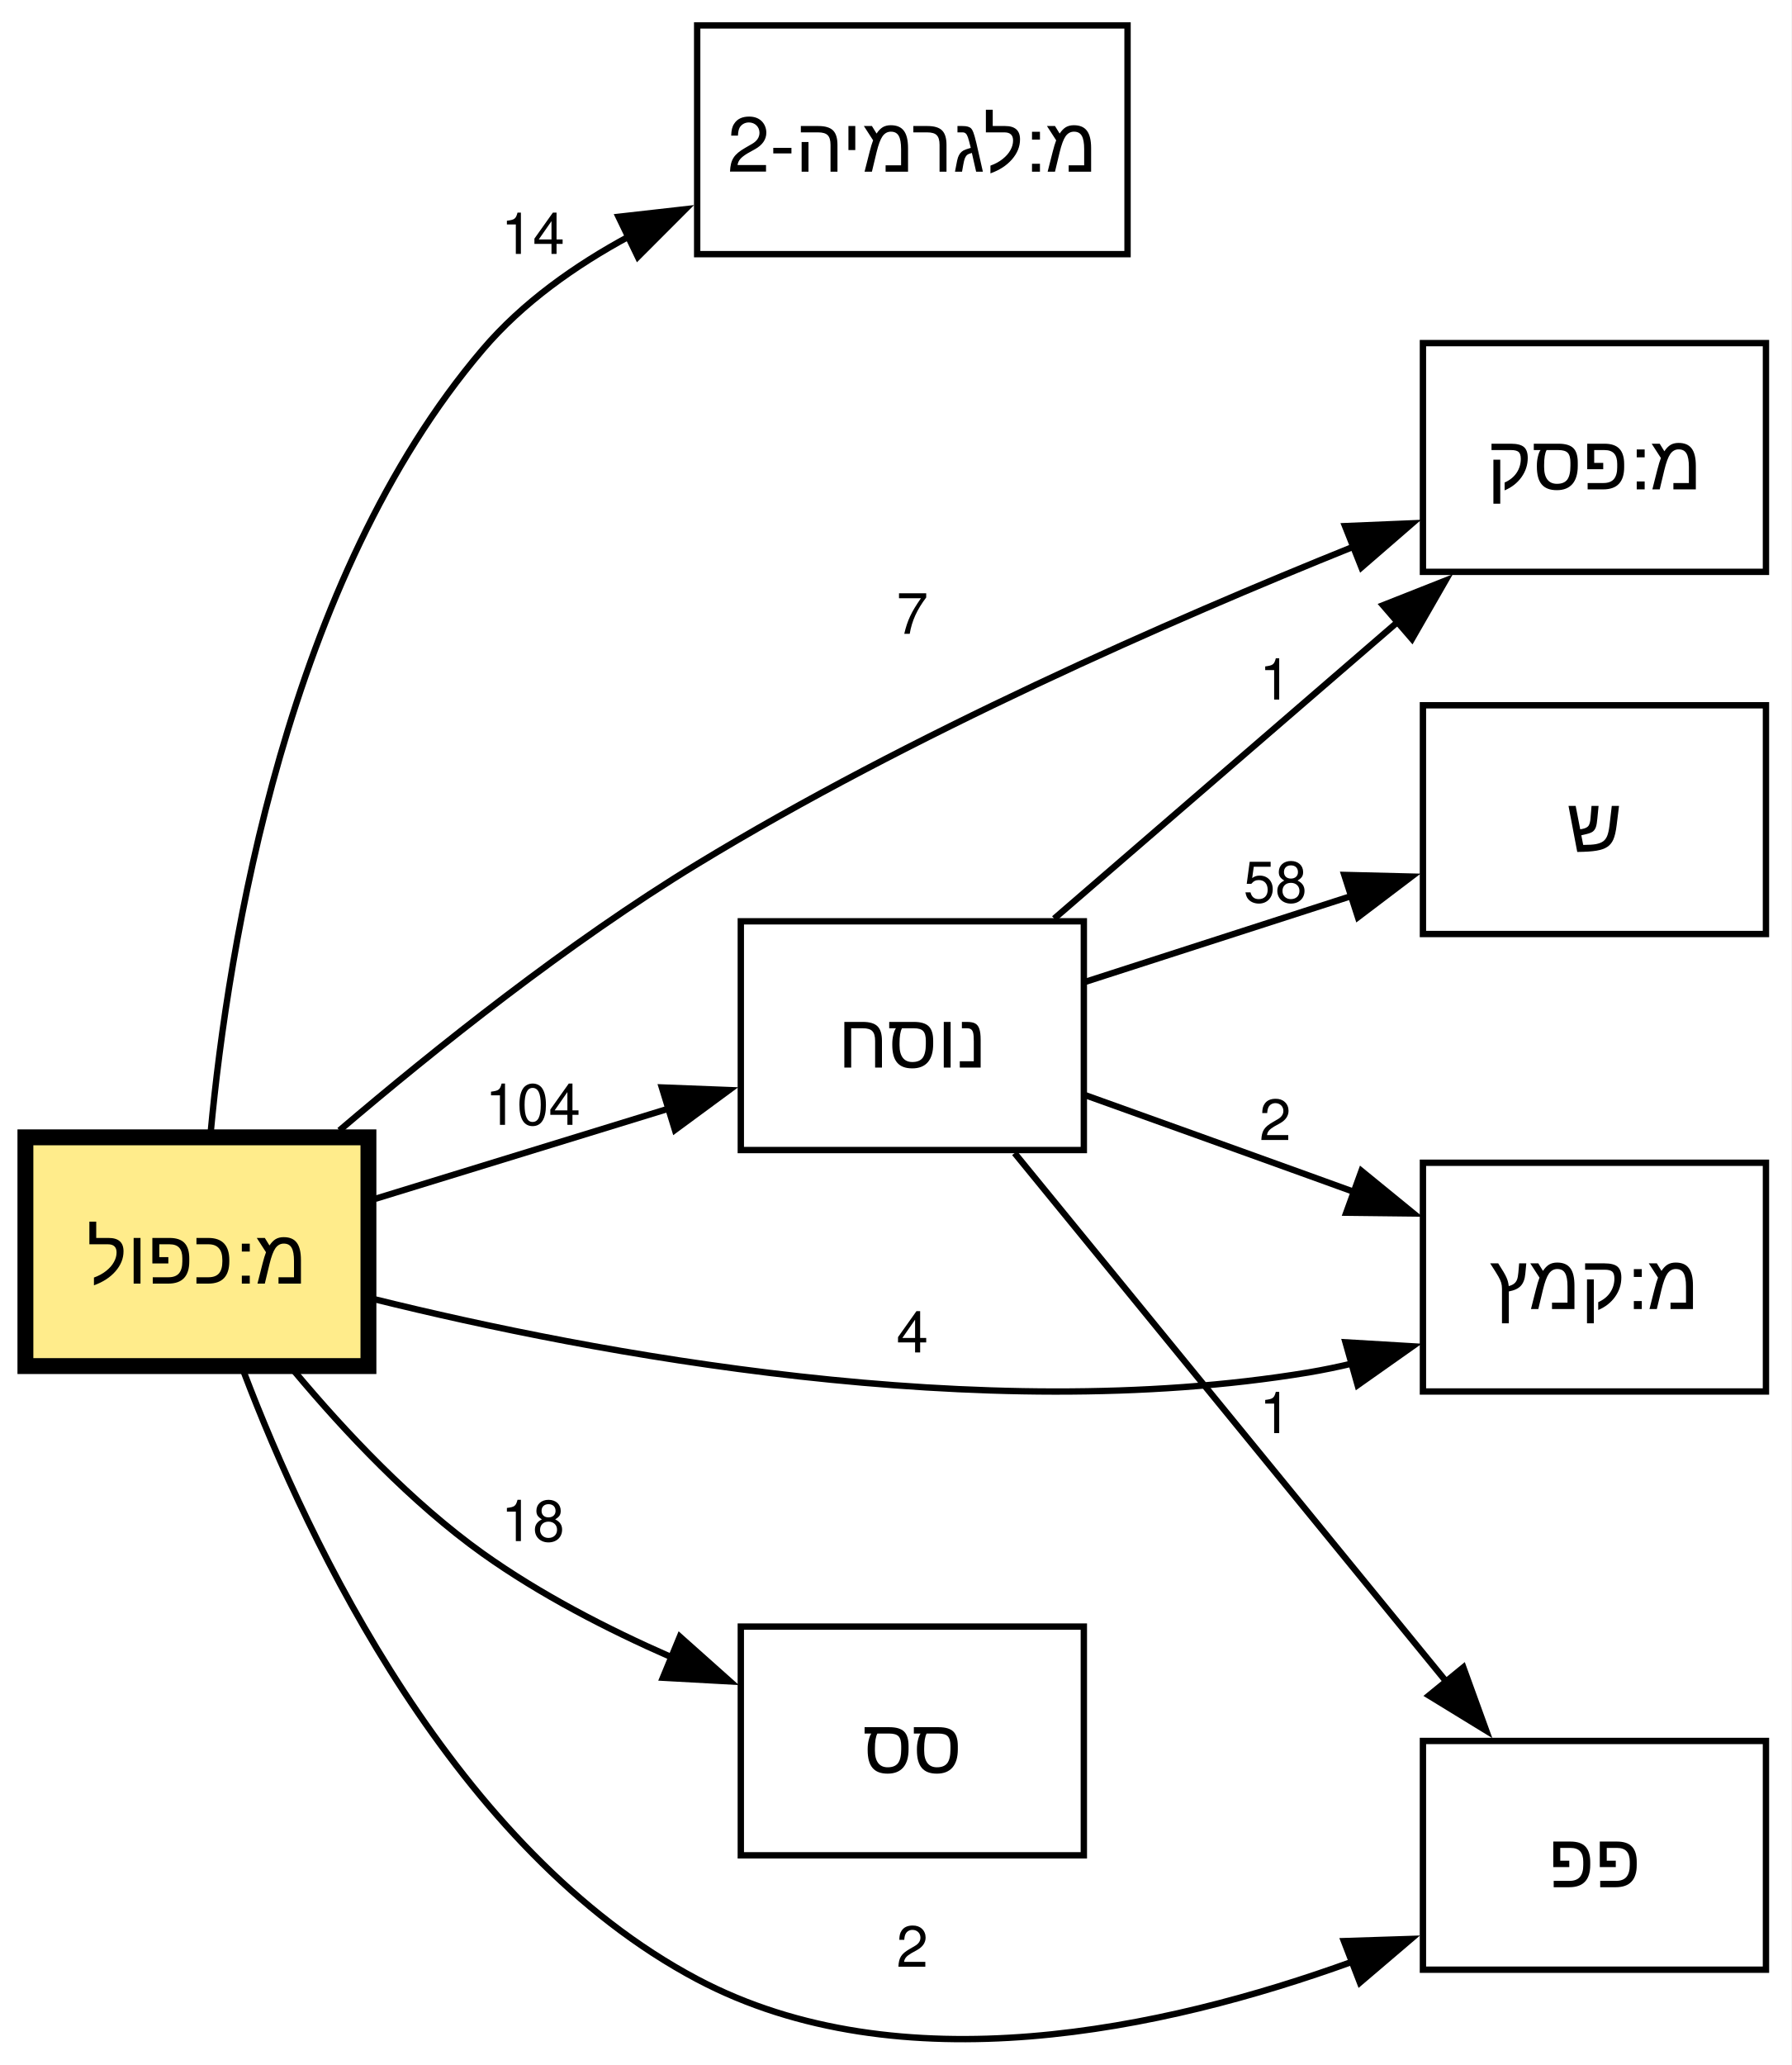
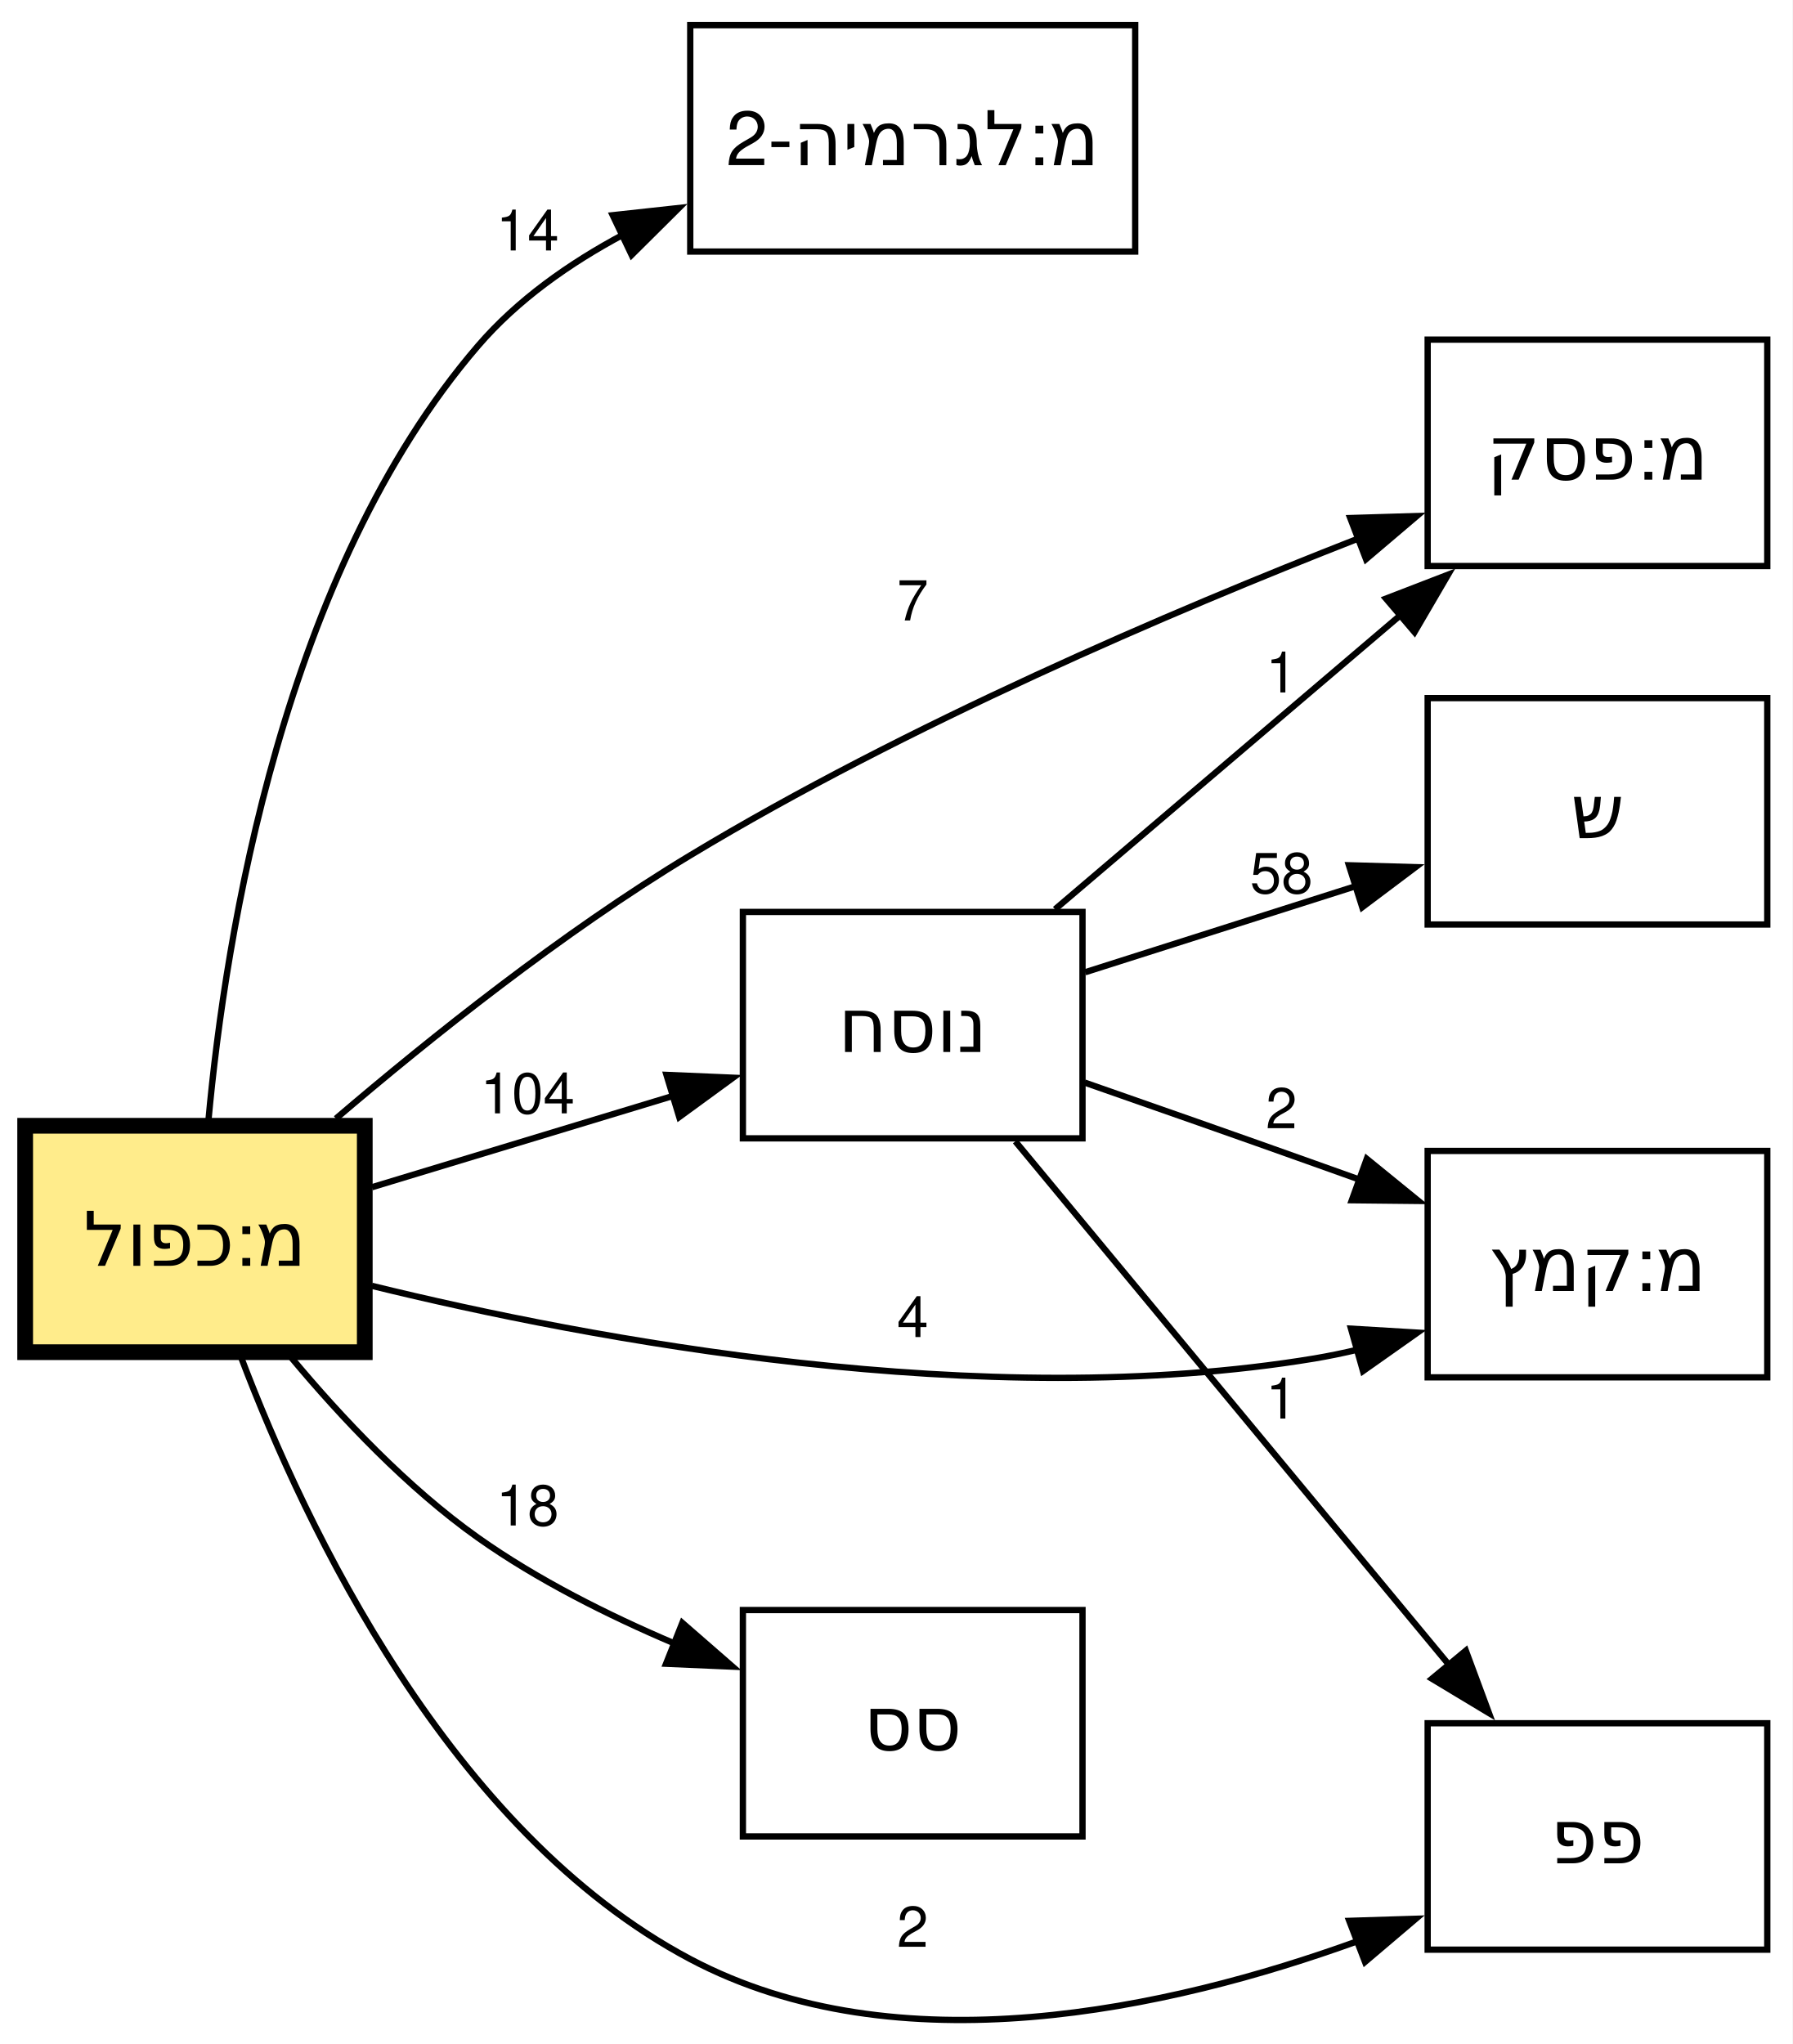
- <svg xmlns="http://www.w3.org/2000/svg" width="282pt" height="325pt" viewBox="0.00 0.00 282.00 325.00">
-   <g id="graph0" class="graph" transform="scale(1 1) rotate(0) translate(4 321.22)">
-     <polygon fill="white" stroke="none" points="-4,4 -4,-321.22 278,-321.22 278,4 -4,4" />
+ <svg xmlns="http://www.w3.org/2000/svg" width="285pt" height="325pt" viewBox="0.00 0.00 285.00 325.00">
+   <g id="graph0" class="graph" transform="scale(1 1) rotate(0) translate(4 321.48)">
+     <polygon fill="white" stroke="none" points="-4,4 -4,-321.48 281,-321.48 281,4 -4,4" />
    <g id="node1" class="node">
-       <polygon fill="#ffec8b" stroke="black" stroke-width="2.5" points="54,-142.22 0,-142.22 0,-106.22 54,-106.22 54,-142.22" />
-       <text xml:space="preserve" text-anchor="middle" x="27" y="-119.2" font-family="SBL Hebrew,Helvetica" font-size="12.00">מ:כפול</text>
+       <polygon fill="#ffec8b" stroke="black" stroke-width="2.5" points="54,-142.48 0,-142.48 0,-106.48 54,-106.48 54,-142.48" />
+       <text xml:space="preserve" text-anchor="middle" x="27" y="-120.21" font-family="Helvetica,sans-Serif" font-size="12.00">מ:כפול</text>
    </g>
    <g id="node2" class="node">
-       <polygon fill="none" stroke="black" points="173.5,-317.22 105.75,-317.22 105.75,-281.22 173.5,-281.22 173.5,-317.22" />
-       <text xml:space="preserve" text-anchor="middle" x="139.62" y="-294.2" font-family="SBL Hebrew,Helvetica" font-size="12.00">מ:לגרמיה-2</text>
+       <polygon fill="none" stroke="black" points="176.5,-317.48 105.75,-317.48 105.75,-281.48 176.5,-281.48 176.5,-317.48" />
+       <text xml:space="preserve" text-anchor="middle" x="141.12" y="-295.21" font-family="Helvetica,sans-Serif" font-size="12.00">מ:לגרמיה-2</text>
    </g>
    <g id="edge1" class="edge">
-       <path fill="none" stroke="black" d="M29.17,-143.02C31.94,-172.53 41.2,-230.08 72,-266.22 78.26,-273.57 86.54,-279.44 95.13,-284.07" />
-       <polygon fill="black" stroke="black" points="93.37,-287.1 103.9,-288.29 96.41,-280.79 93.37,-287.1" />
-       <text xml:space="preserve" text-anchor="middle" x="79.88" y="-281.26" font-family="Helvetica,sans-Serif" font-size="9.00">14</text>
+       <path fill="none" stroke="black" d="M29.14,-143.32C31.86,-172.87 41.04,-230.47 72,-266.48 78.28,-273.79 86.55,-279.62 95.16,-284.21" />
+       <polygon fill="black" stroke="black" points="93.42,-287.26 103.95,-288.41 96.43,-280.94 93.42,-287.26" />
+       <text xml:space="preserve" text-anchor="middle" x="79.88" y="-281.66" font-family="Helvetica,sans-Serif" font-size="9.00">14</text>
    </g>
    <g id="node3" class="node">
-       <polygon fill="none" stroke="black" points="274,-267.22 220,-267.22 220,-231.22 274,-231.22 274,-267.22" />
-       <text xml:space="preserve" text-anchor="middle" x="247" y="-244.2" font-family="SBL Hebrew,Helvetica" font-size="12.00">מ:פסק</text>
+       <polygon fill="none" stroke="black" points="277,-267.48 223,-267.48 223,-231.48 277,-231.48 277,-267.48" />
+       <text xml:space="preserve" text-anchor="middle" x="250" y="-245.21" font-family="Helvetica,sans-Serif" font-size="12.00">מ:פסק</text>
    </g>
    <g id="edge2" class="edge">
-       <path fill="none" stroke="black" d="M49.44,-143.31C64.51,-156.15 85.52,-172.92 105.75,-185.22 139.2,-205.58 180.23,-223.57 209.24,-235.25" />
-       <polygon fill="black" stroke="black" points="207.74,-238.42 218.33,-238.86 210.32,-231.92 207.74,-238.42" />
-       <text xml:space="preserve" text-anchor="middle" x="139.62" y="-221.47" font-family="Helvetica,sans-Serif" font-size="9.00">7</text>
+       <path fill="none" stroke="black" d="M49.41,-143.62C64.47,-156.48 85.48,-173.26 105.75,-185.48 140.08,-206.19 182.29,-224.24 211.97,-235.85" />
+       <polygon fill="black" stroke="black" points="210.69,-239.11 221.28,-239.43 213.2,-232.57 210.69,-239.11" />
+       <text xml:space="preserve" text-anchor="middle" x="141.12" y="-222.83" font-family="Helvetica,sans-Serif" font-size="9.00">7</text>
    </g>
    <g id="node4" class="node">
-       <polygon fill="none" stroke="black" points="274,-138.22 220,-138.22 220,-102.22 274,-102.22 274,-138.22" />
-       <text xml:space="preserve" text-anchor="middle" x="247" y="-115.2" font-family="SBL Hebrew,Helvetica" font-size="12.00">מ:קמץ</text>
+       <polygon fill="none" stroke="black" points="277,-138.48 223,-138.48 223,-102.48 277,-102.48 277,-138.48" />
+       <text xml:space="preserve" text-anchor="middle" x="250" y="-116.21" font-family="Helvetica,sans-Serif" font-size="12.00">מ:קמץ</text>
    </g>
    <g id="edge3" class="edge">
-       <path fill="none" stroke="black" d="M54.95,-116.74C89.26,-108.26 150.29,-96.65 202,-105.22 204.3,-105.61 206.64,-106.09 208.99,-106.65" />
-       <polygon fill="black" stroke="black" points="207.81,-109.96 218.38,-109.33 209.72,-103.22 207.81,-109.96" />
-       <text xml:space="preserve" text-anchor="middle" x="139.62" y="-108.37" font-family="Helvetica,sans-Serif" font-size="9.00">4</text>
+       <path fill="none" stroke="black" d="M55.12,-117.03C89.96,-108.49 152.25,-96.74 205,-105.48 207.3,-105.87 209.64,-106.35 211.99,-106.91" />
+       <polygon fill="black" stroke="black" points="210.81,-110.22 221.38,-109.59 212.72,-103.48 210.81,-110.22" />
+       <text xml:space="preserve" text-anchor="middle" x="141.12" y="-108.89" font-family="Helvetica,sans-Serif" font-size="9.00">4</text>
    </g>
    <g id="node5" class="node">
-       <polygon fill="none" stroke="black" points="166.62,-176.22 112.62,-176.22 112.62,-140.22 166.62,-140.22 166.62,-176.22" />
-       <text xml:space="preserve" text-anchor="middle" x="139.62" y="-153.2" font-family="SBL Hebrew,Helvetica" font-size="12.00">נוסח</text>
+       <polygon fill="none" stroke="black" points="168.12,-176.48 114.12,-176.48 114.12,-140.48 168.12,-140.48 168.12,-176.48" />
+       <text xml:space="preserve" text-anchor="middle" x="141.12" y="-154.21" font-family="Helvetica,sans-Serif" font-size="12.00">נוסח</text>
    </g>
    <g id="edge4" class="edge">
-       <path fill="none" stroke="black" d="M55.06,-132.54C69.06,-136.84 86.36,-142.16 101.59,-146.84" />
-       <polygon fill="black" stroke="black" points="100.19,-150.07 110.78,-149.66 102.25,-143.38 100.19,-150.07" />
-       <text xml:space="preserve" text-anchor="middle" x="79.88" y="-144.19" font-family="Helvetica,sans-Serif" font-size="9.00">104</text>
+       <path fill="none" stroke="black" d="M55.14,-132.71C69.54,-137.08 87.43,-142.51 103.09,-147.25" />
+       <polygon fill="black" stroke="black" points="101.97,-150.57 112.56,-150.12 104,-143.87 101.97,-150.57" />
+       <text xml:space="preserve" text-anchor="middle" x="79.88" y="-144.45" font-family="Helvetica,sans-Serif" font-size="9.00">104</text>
    </g>
    <g id="node6" class="node">
-       <polygon fill="none" stroke="black" points="166.62,-65.22 112.62,-65.22 112.62,-29.22 166.62,-29.22 166.62,-65.22" />
-       <text xml:space="preserve" text-anchor="middle" x="139.62" y="-42.2" font-family="SBL Hebrew,Helvetica" font-size="12.00">סס</text>
+       <polygon fill="none" stroke="black" points="168.12,-65.48 114.12,-65.48 114.12,-29.48 168.12,-29.48 168.12,-65.48" />
+       <text xml:space="preserve" text-anchor="middle" x="141.12" y="-43.21" font-family="Helvetica,sans-Serif" font-size="12.00">סס</text>
    </g>
    <g id="edge5" class="edge">
-       <path fill="none" stroke="black" d="M42.37,-105.36C50.32,-95.86 60.84,-84.69 72,-76.72 81,-70.3 91.61,-64.82 101.7,-60.4" />
-       <polygon fill="black" stroke="black" points="103.02,-63.64 110.93,-56.59 100.35,-57.17 103.02,-63.64" />
-       <text xml:space="preserve" text-anchor="middle" x="79.88" y="-78.67" font-family="Helvetica,sans-Serif" font-size="9.00">18</text>
+       <path fill="none" stroke="black" d="M42.35,-105.58C50.29,-96.07 60.81,-84.91 72,-76.98 81.45,-70.29 92.65,-64.67 103.21,-60.18" />
+       <polygon fill="black" stroke="black" points="104.49,-63.44 112.48,-56.48 101.9,-56.94 104.49,-63.44" />
+       <text xml:space="preserve" text-anchor="middle" x="79.88" y="-78.93" font-family="Helvetica,sans-Serif" font-size="9.00">18</text>
    </g>
    <g id="node7" class="node">
-       <polygon fill="none" stroke="black" points="274,-47.22 220,-47.22 220,-11.22 274,-11.22 274,-47.22" />
-       <text xml:space="preserve" text-anchor="middle" x="247" y="-24.2" font-family="SBL Hebrew,Helvetica" font-size="12.00">פפ</text>
+       <polygon fill="none" stroke="black" points="277,-47.48 223,-47.48 223,-11.48 277,-11.48 277,-47.48" />
+       <text xml:space="preserve" text-anchor="middle" x="250" y="-25.21" font-family="Helvetica,sans-Serif" font-size="12.00">פפ</text>
    </g>
    <g id="edge6" class="edge">
-       <path fill="none" stroke="black" d="M34.38,-105.29C44.62,-78.35 67.53,-29.97 105.75,-9.72 137.73,7.21 179.3,-1.77 208.86,-12.47" />
-       <polygon fill="black" stroke="black" points="207.56,-15.72 218.14,-16.06 210.08,-9.19 207.56,-15.72" />
-       <text xml:space="preserve" text-anchor="middle" x="139.62" y="-11.67" font-family="Helvetica,sans-Serif" font-size="9.00">2</text>
+       <path fill="none" stroke="black" d="M34.38,-105.55C44.62,-78.61 67.53,-30.23 105.75,-9.98 138.74,7.49 181.75,-1.92 212,-12.88" />
+       <polygon fill="black" stroke="black" points="210.53,-16.06 221.12,-16.39 213.04,-9.53 210.53,-16.06" />
+       <text xml:space="preserve" text-anchor="middle" x="141.12" y="-11.93" font-family="Helvetica,sans-Serif" font-size="9.00">2</text>
    </g>
    <g id="edge7" class="edge">
-       <path fill="none" stroke="black" d="M161.95,-176.64C177.52,-190.08 198.83,-208.49 216.1,-223.4" />
-       <polygon fill="black" stroke="black" points="213.71,-225.96 223.56,-229.85 218.28,-220.66 213.71,-225.96" />
-       <text xml:space="preserve" text-anchor="middle" x="196.75" y="-211.12" font-family="Helvetica,sans-Serif" font-size="9.00">1</text>
+       <path fill="none" stroke="black" d="M163.75,-176.9C179.54,-190.34 201.16,-208.75 218.67,-223.66" />
+       <polygon fill="black" stroke="black" points="216.37,-226.3 226.25,-230.11 220.91,-220.97 216.37,-226.3" />
+       <text xml:space="preserve" text-anchor="middle" x="199.75" y="-211.38" font-family="Helvetica,sans-Serif" font-size="9.00">1</text>
    </g>
    <g id="edge8" class="edge">
-       <path fill="none" stroke="black" d="M166.92,-148.83C177.78,-144.94 190.5,-140.37 202,-136.22 204.36,-135.37 206.79,-134.49 209.24,-133.6" />
-       <polygon fill="black" stroke="black" points="210.32,-136.94 218.53,-130.24 207.93,-130.36 210.32,-136.94" />
-       <text xml:space="preserve" text-anchor="middle" x="196.75" y="-141.79" font-family="Helvetica,sans-Serif" font-size="9.00">2</text>
+       <path fill="none" stroke="black" d="M168.46,-149.35C179.72,-145.42 193.02,-140.76 205,-136.48 207.36,-135.64 209.8,-134.77 212.25,-133.89" />
+       <polygon fill="black" stroke="black" points="213.32,-137.22 221.54,-130.53 210.94,-130.64 213.32,-137.22" />
+       <text xml:space="preserve" text-anchor="middle" x="199.75" y="-142.08" font-family="Helvetica,sans-Serif" font-size="9.00">2</text>
    </g>
    <g id="edge9" class="edge">
-       <path fill="none" stroke="black" d="M155.72,-139.74C173.56,-117.9 203.4,-81.37 223.86,-56.33" />
-       <polygon fill="black" stroke="black" points="226.36,-58.8 229.97,-48.84 220.94,-54.37 226.36,-58.8" />
-       <text xml:space="preserve" text-anchor="middle" x="196.75" y="-95.67" font-family="Helvetica,sans-Serif" font-size="9.00">1</text>
+       <path fill="none" stroke="black" d="M157.44,-140C175.53,-118.16 205.8,-81.63 226.54,-56.59" />
+       <polygon fill="black" stroke="black" points="229.07,-59.03 232.75,-49.1 223.68,-54.56 229.07,-59.03" />
+       <text xml:space="preserve" text-anchor="middle" x="199.75" y="-95.93" font-family="Helvetica,sans-Serif" font-size="9.00">1</text>
    </g>
    <g id="node8" class="node">
-       <polygon fill="none" stroke="black" points="274,-210.22 220,-210.22 220,-174.22 274,-174.22 274,-210.22" />
-       <text xml:space="preserve" text-anchor="middle" x="247" y="-187.2" font-family="SBL Hebrew,Helvetica" font-size="12.00">ש</text>
+       <polygon fill="none" stroke="black" points="277,-210.48 223,-210.48 223,-174.48 277,-174.48 277,-210.48" />
+       <text xml:space="preserve" text-anchor="middle" x="250" y="-188.21" font-family="Helvetica,sans-Serif" font-size="12.00">ש</text>
    </g>
    <g id="edge10" class="edge">
-       <path fill="none" stroke="black" d="M166.94,-166.72C179.64,-170.81 195.09,-175.8 208.96,-180.27" />
-       <polygon fill="black" stroke="black" points="207.62,-183.52 218.21,-183.26 209.77,-176.86 207.62,-183.52" />
-       <text xml:space="preserve" text-anchor="middle" x="196.75" y="-179.21" font-family="Helvetica,sans-Serif" font-size="9.00">58</text>
+       <path fill="none" stroke="black" d="M168.54,-166.89C181.52,-171.02 197.38,-176.06 211.57,-180.58" />
+       <polygon fill="black" stroke="black" points="210.48,-183.9 221.07,-183.6 212.6,-177.23 210.48,-183.9" />
+       <text xml:space="preserve" text-anchor="middle" x="199.75" y="-179.47" font-family="Helvetica,sans-Serif" font-size="9.00">58</text>
    </g>
  </g>
</svg>
